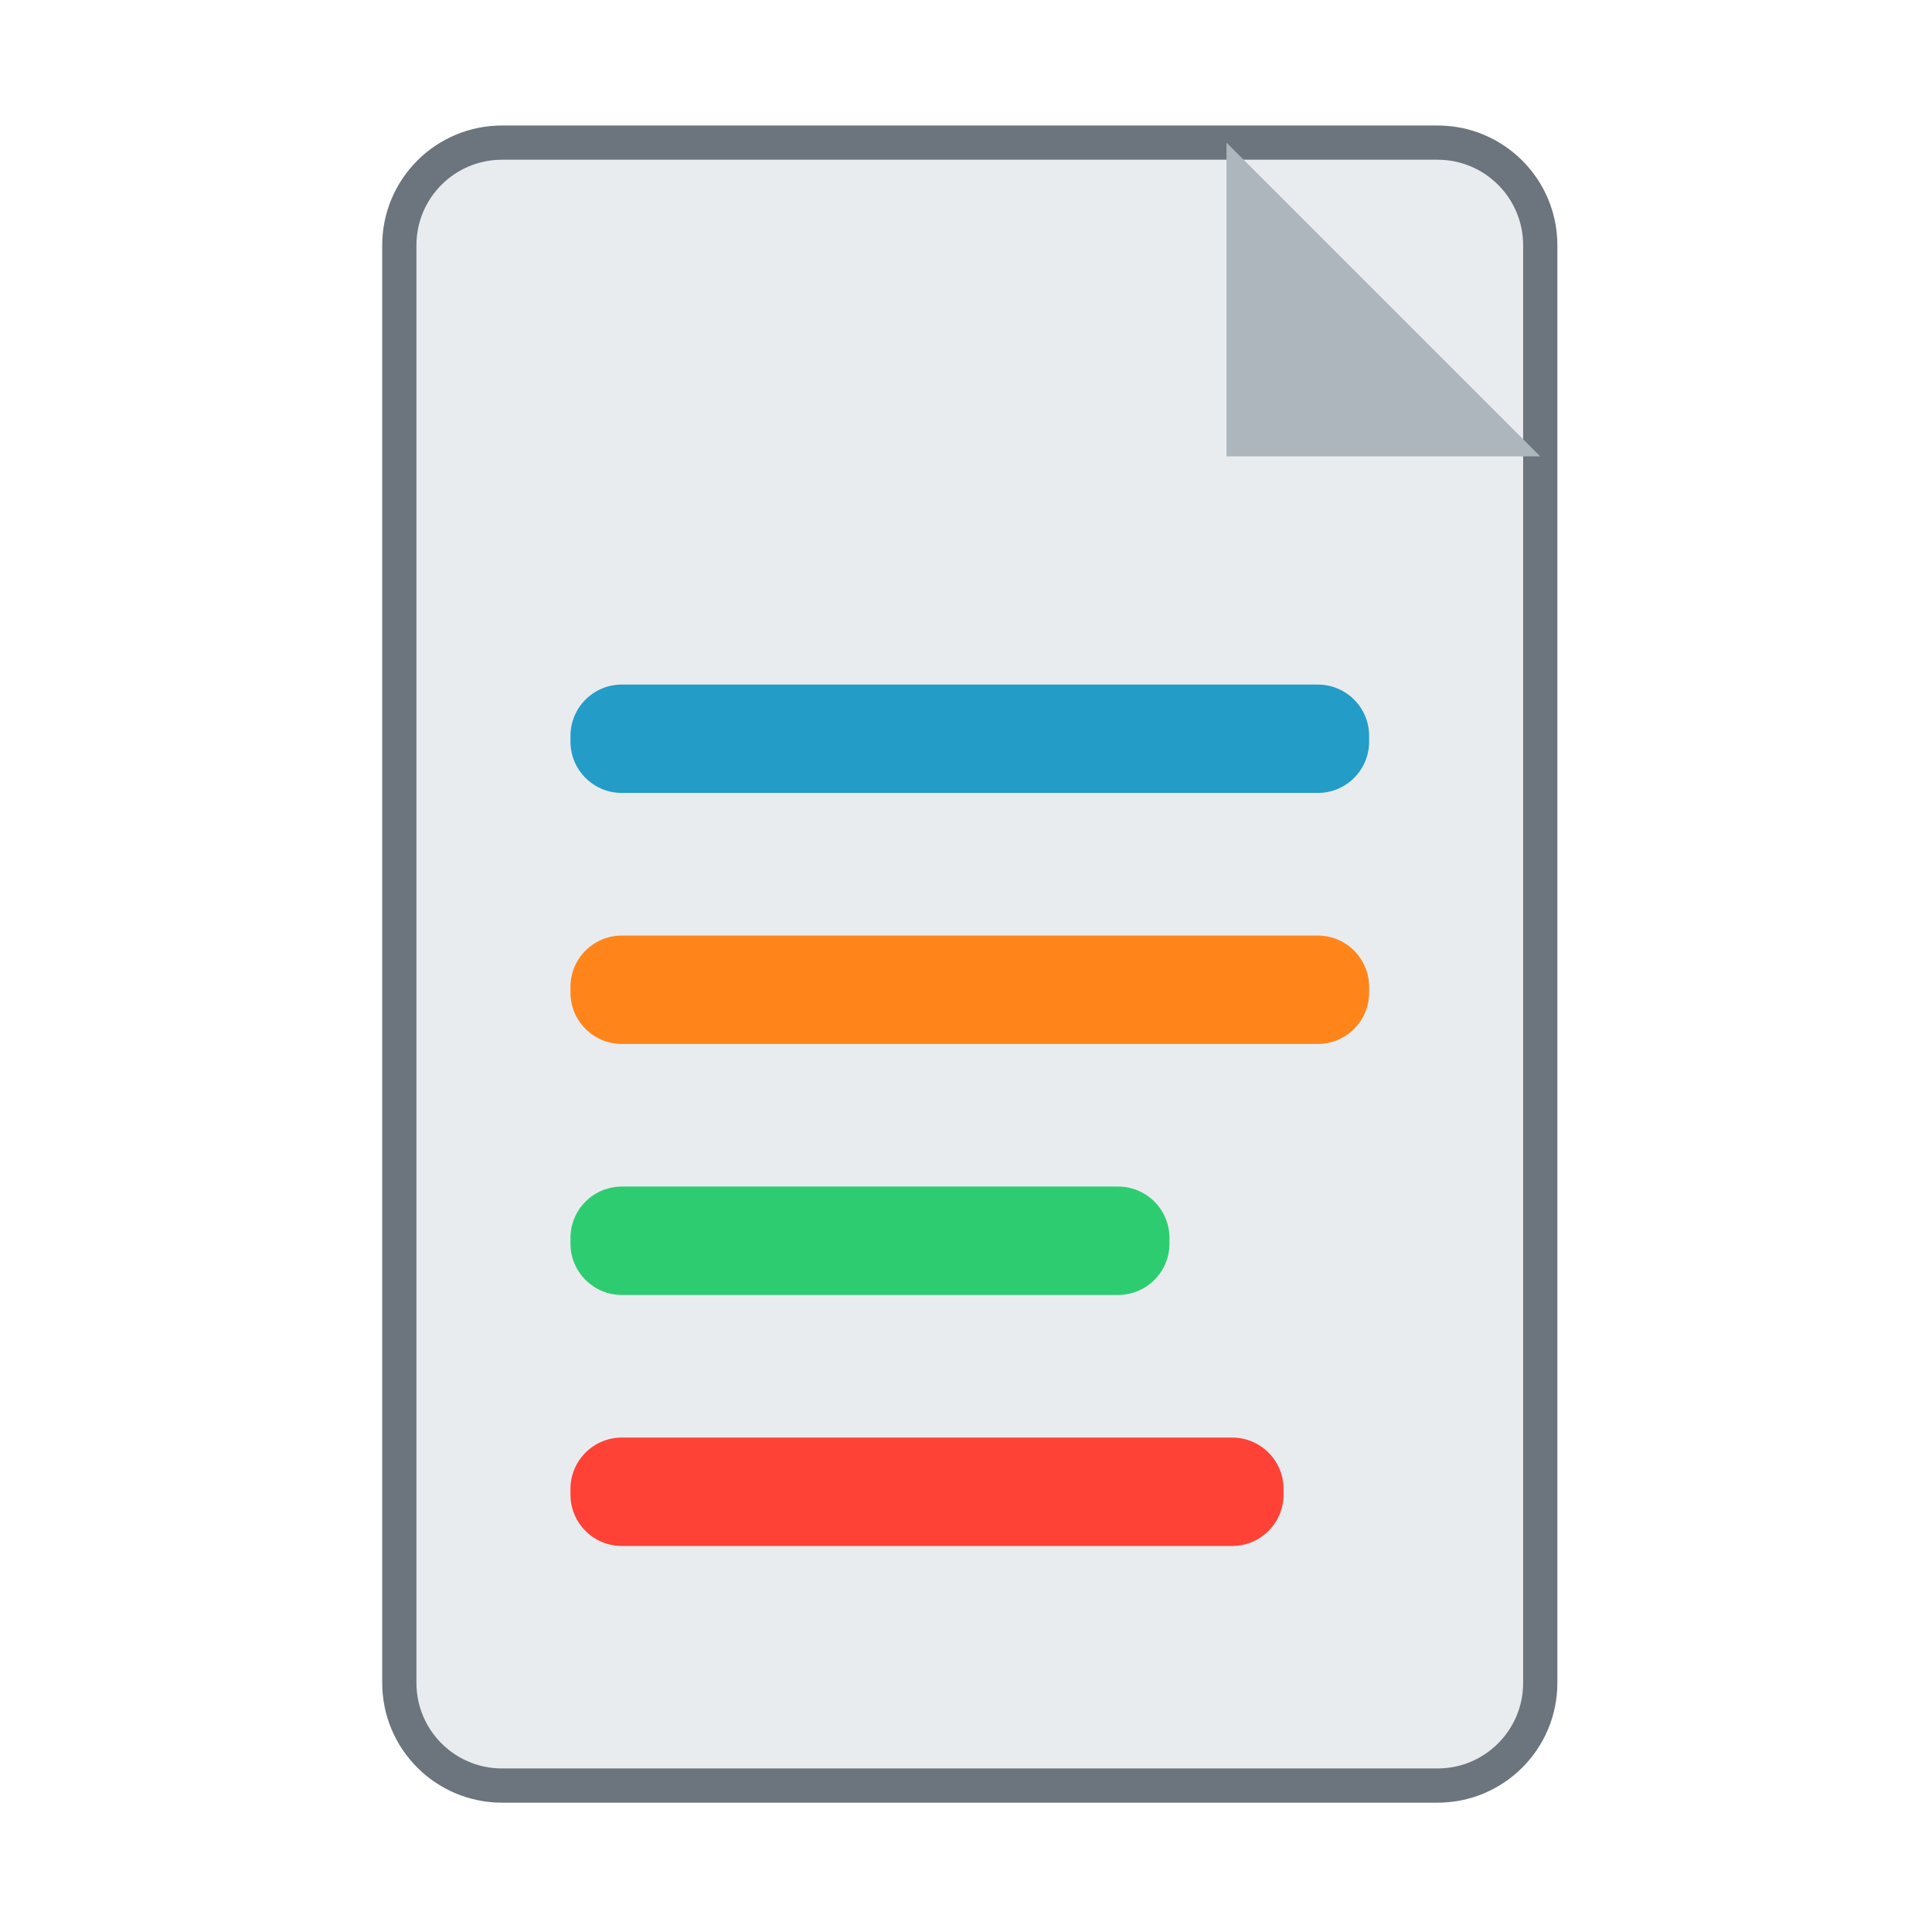
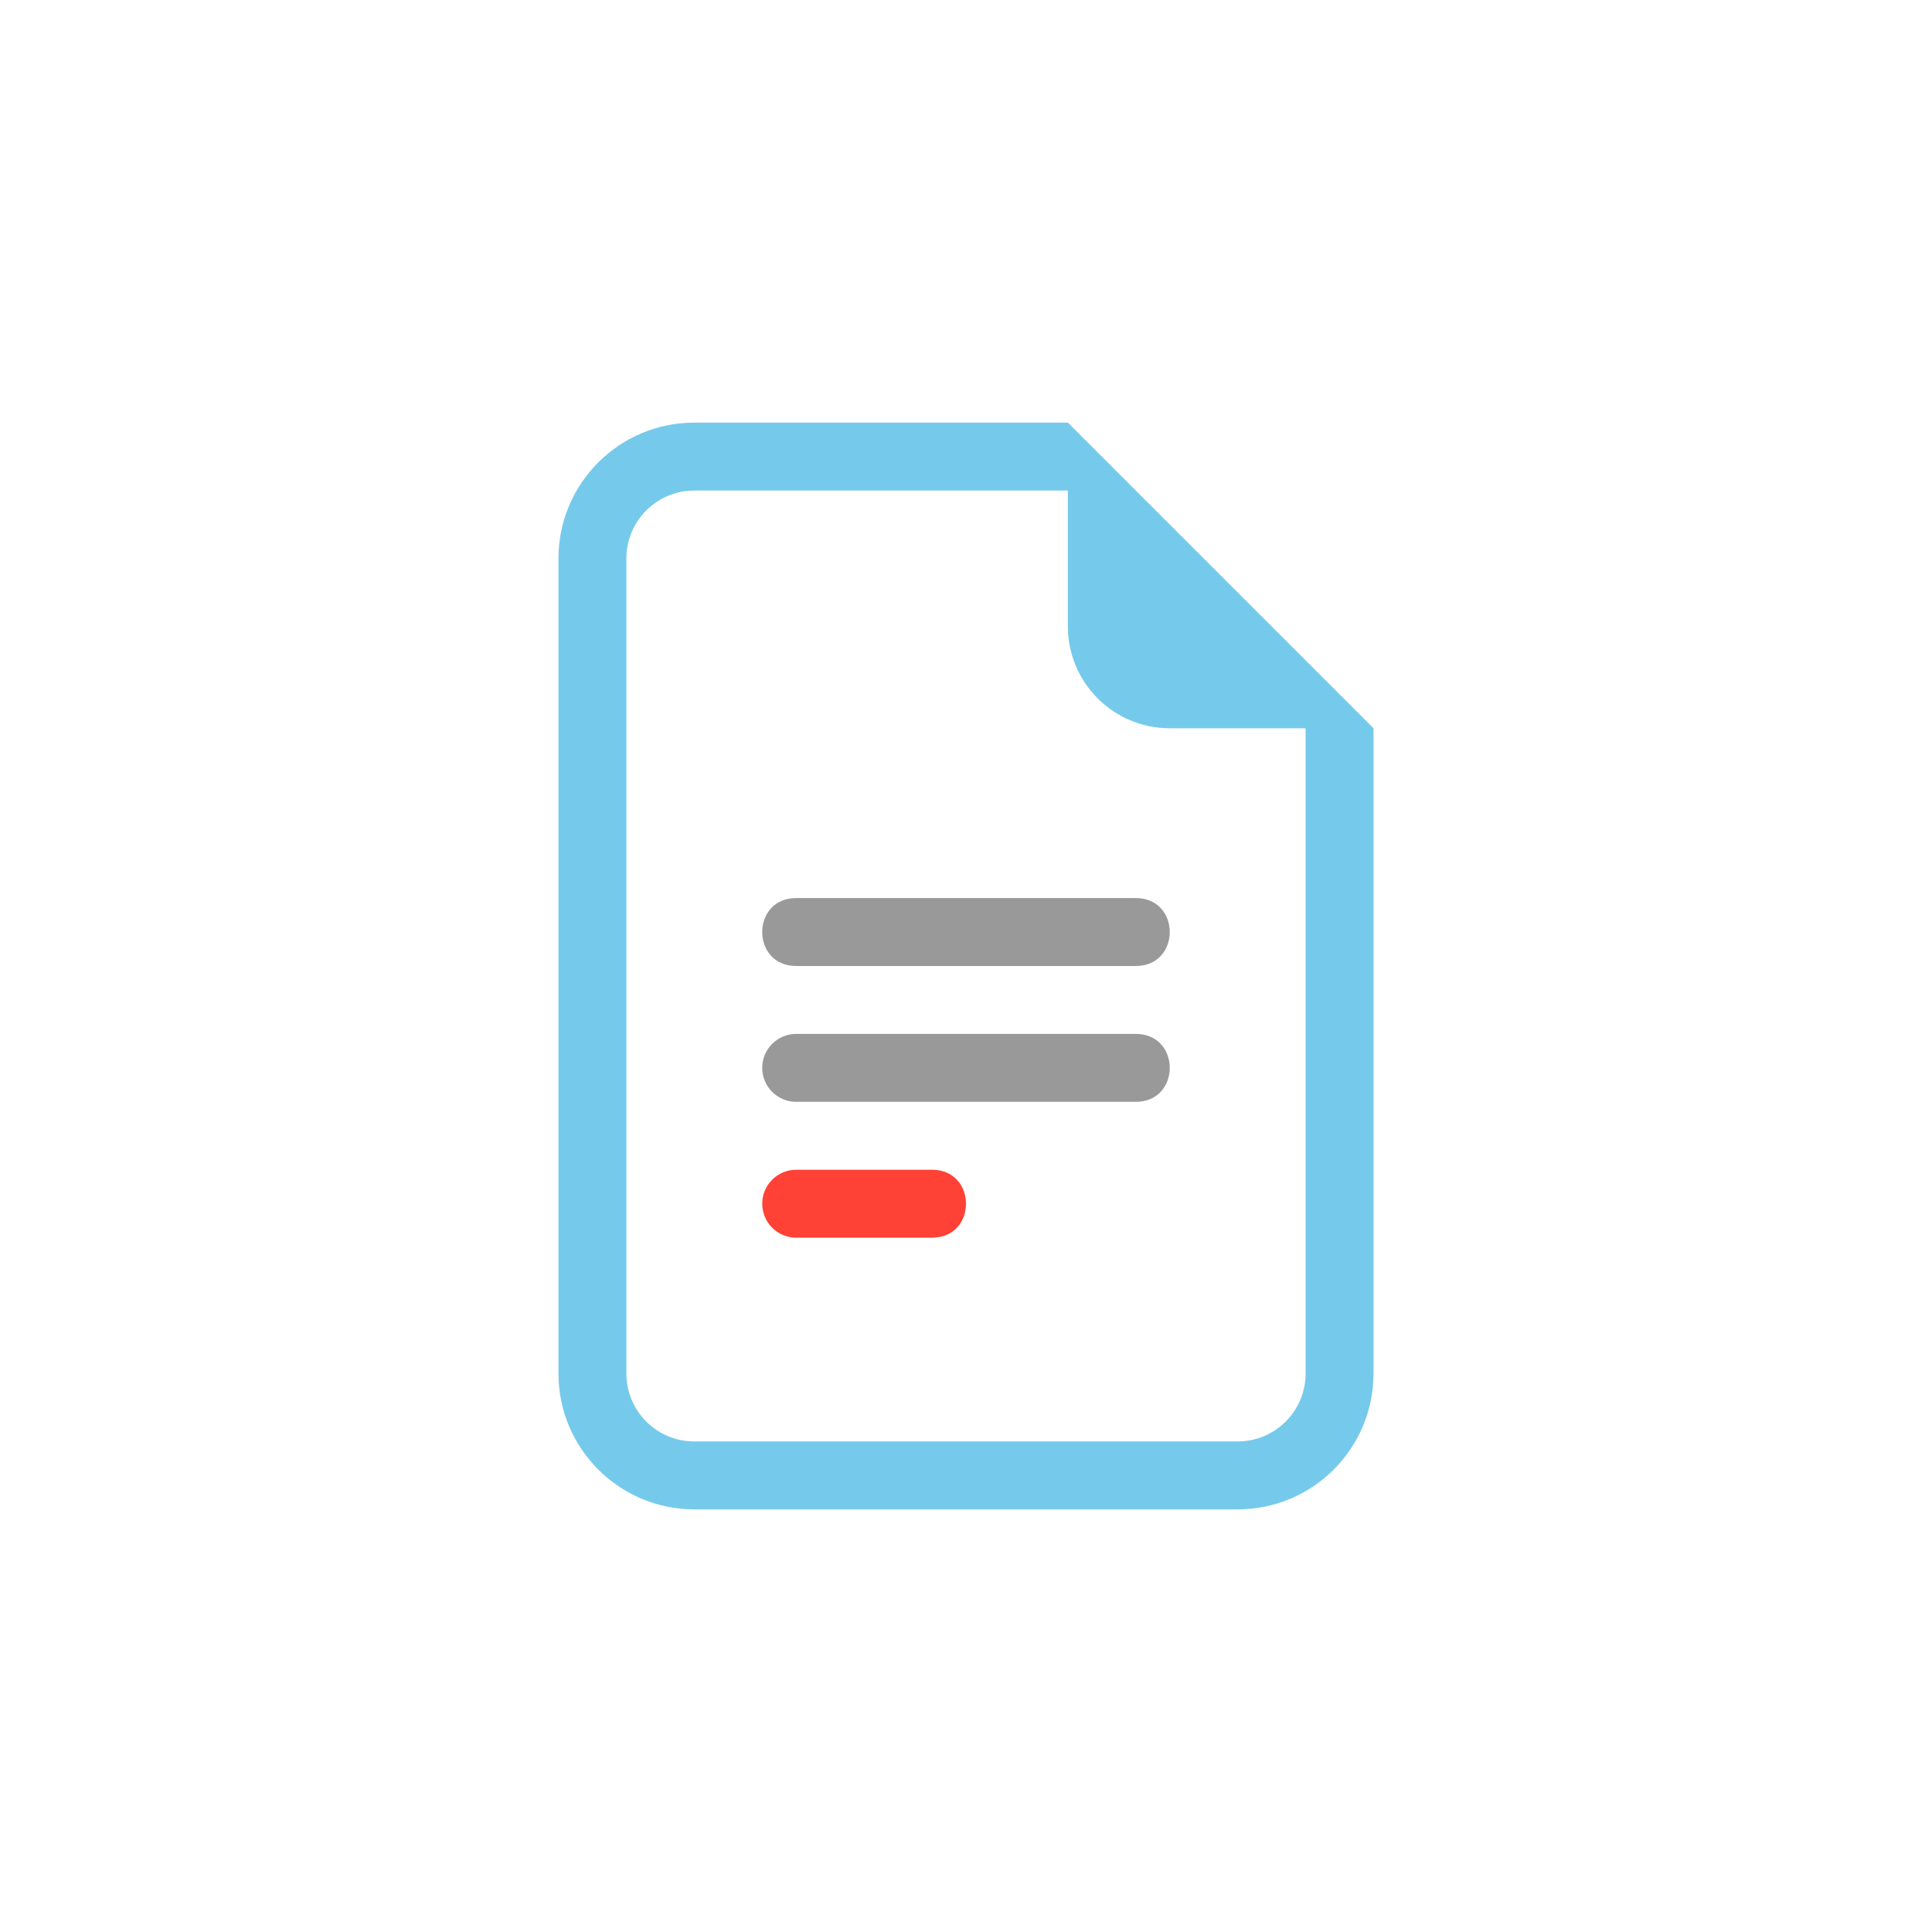
- <svg xmlns="http://www.w3.org/2000/svg" width="128" height="128" viewBox="0 0 33.867 33.867" version="1.1" id="svg1">
-   <rect x="7" y="2.5" width="20" height="28.8" rx="1.8" fill="#e9ecef" stroke="#6c757d" stroke-width="0.6" />
-   <path d="M 21.5,2.5 27,8 h -5.5 z" fill="#adb5bd" />
-   <rect x="10" y="12" width="14" height="1.9" rx="0.9" fill="#239cc8" />
-   <rect x="10" y="16.4" width="14" height="1.9" rx="0.9" fill="#ff851b" />
-   <rect x="10" y="20.8" width="10.5" height="1.9" rx="0.9" fill="#2ecc71" />
-   <rect x="10" y="25.2" width="12.5" height="1.9" rx="0.9" fill="#ff4136" />
+ <svg xmlns="http://www.w3.org/2000/svg" width="128" height="128" viewBox="0 0 33.867 33.867" version="1.1" id="svg1" xml:space="preserve">
+   <defs id="defs1" />
+   <g id="layer1">
+     <g style="fill:#75caeb;fill-opacity:1" id="g1" transform="matrix(1.190625,0,0,1.190625,7.408333,7.408333)">
+       <path d="M 9.5,0 H 4 A 2,2 0 0 0 2,2 v 12 a 2,2 0 0 0 2,2 h 8 a 2,2 0 0 0 2,-2 V 4.5 Z m 0,1 V 3 A 1.5,1.5 0 0 0 11,4.5 h 2 V 14 a 1,1 0 0 1 -1,1 H 4 A 1,1 0 0 1 3,14 V 2 A 1,1 0 0 1 4,1 Z" id="path2" style="fill:#75caeb;fill-opacity:1" />
+     </g>
+     <g style="fill:#999999;fill-opacity:1" id="g10" transform="matrix(1.190625,0,0,1.190625,13.89707,7.408333)">
+       <path d="m 0.05,7 c -0.667,0 -0.667,1 0,1 H 5.05 c 0.667,0 0.667,-1 0,-1 z m -0.5,2.5 c 0,-0.276 0.224,-0.5 0.5,-0.5 H 5.05 c 0.667,0 0.667,1 0,1 H 0.05 c -0.276,0 -0.5,-0.224 -0.5,-0.5" id="path9" style="fill:#999999;fill-opacity:1" />
+     </g>
+     <g style="fill:#ff4136;fill-opacity:1" id="g11" transform="matrix(1.190625,0,0,1.190625,7.408333,7.408333)">
+       <path d="M 5,11.5 C 5,11.224 5.224,11 5.5,11 h 2 c 0.667,0 0.667,1 0,1 h -2 C 5.224,12 5,11.776 5,11.5" id="path10" style="fill:#ff4136;fill-opacity:1" />
+     </g>
+   </g>
</svg>
